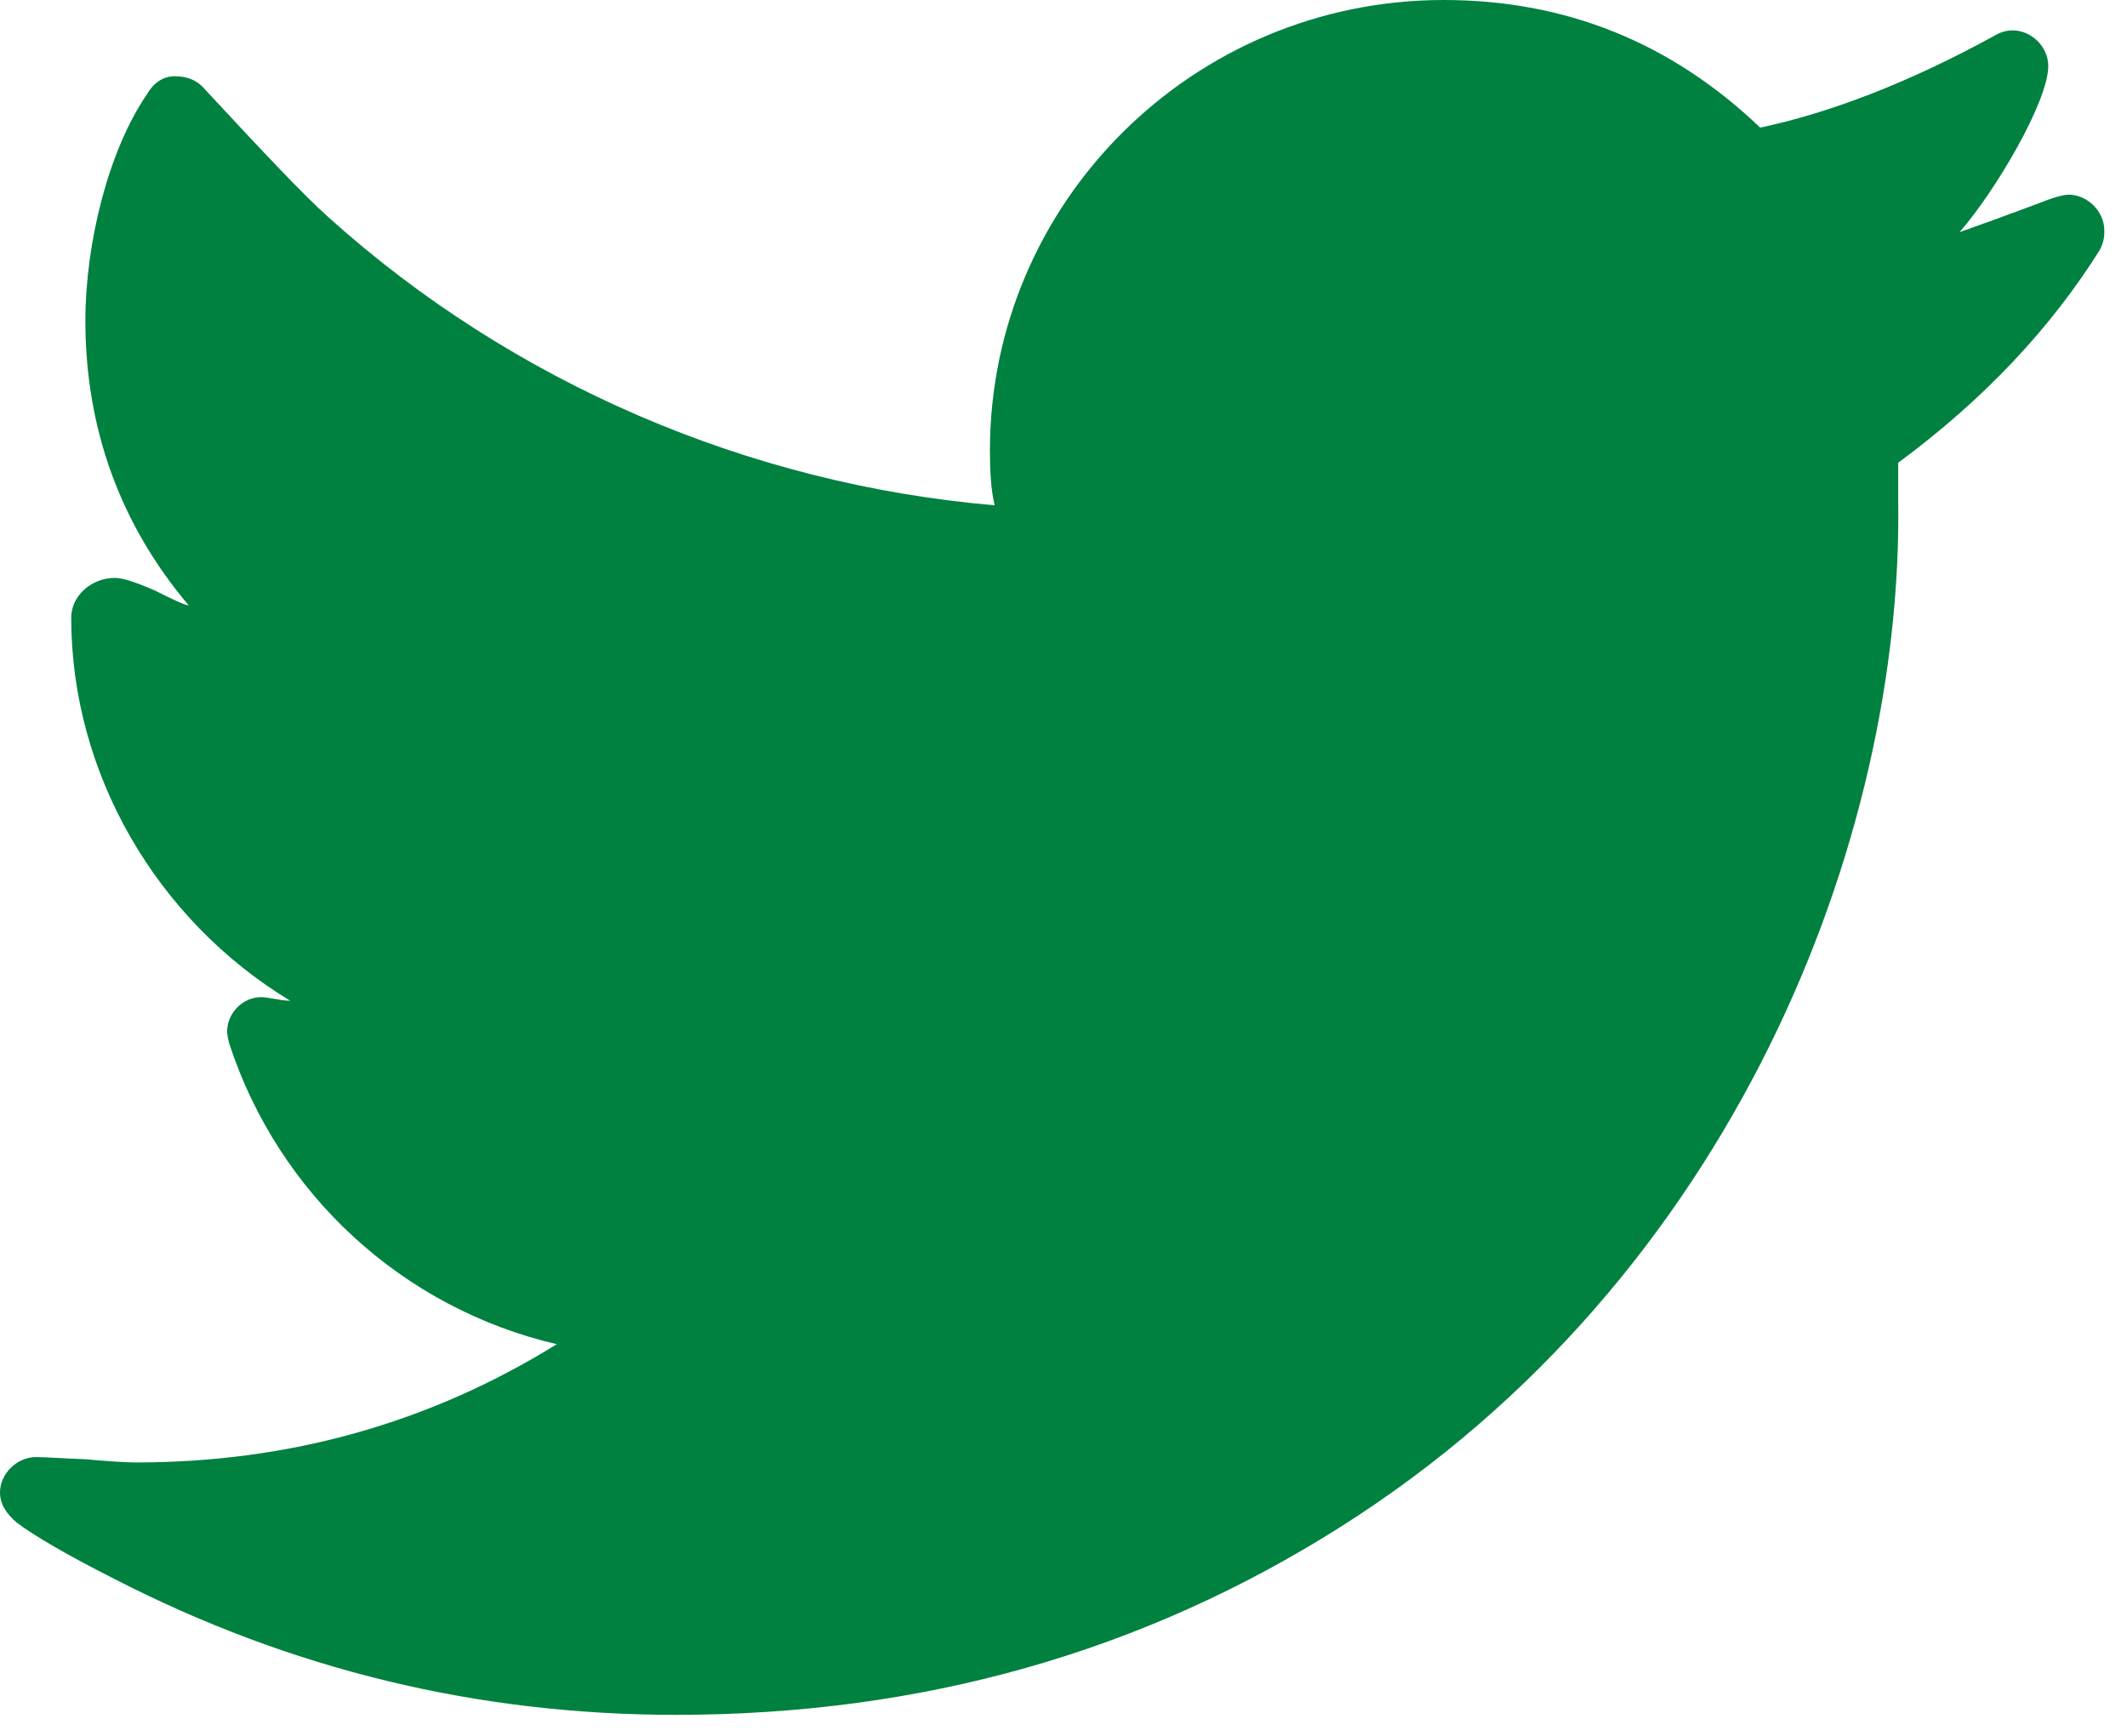
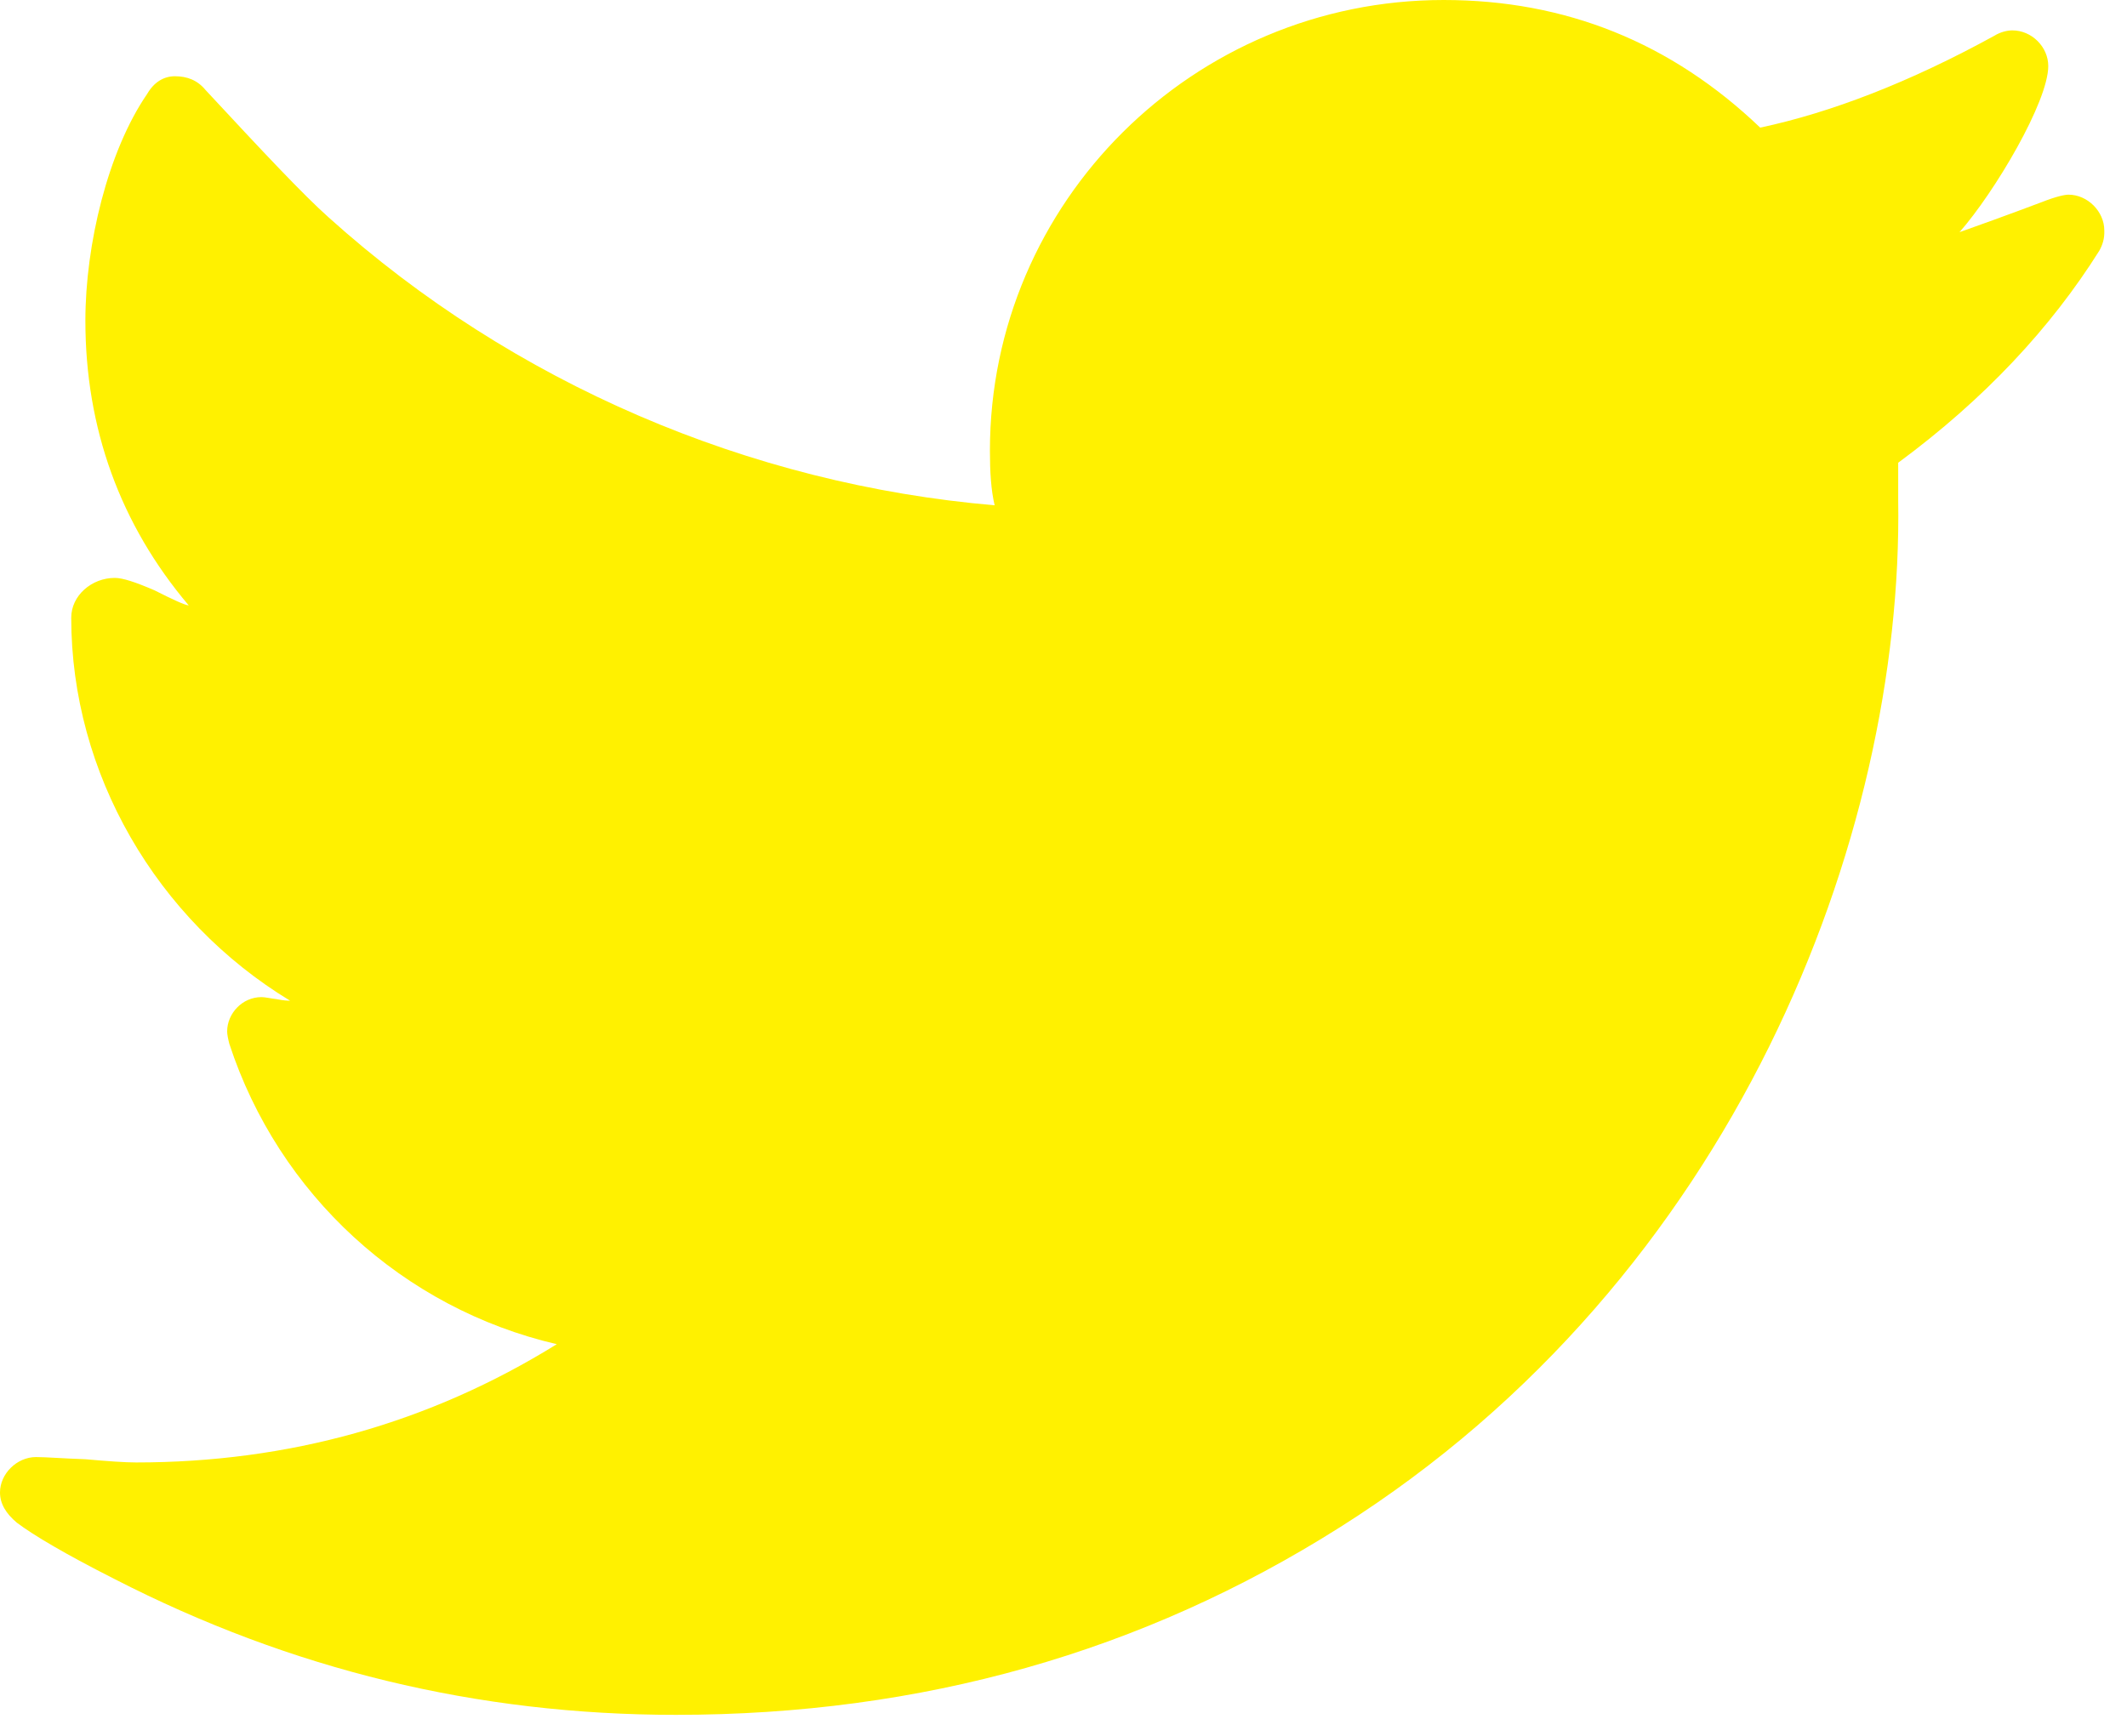
<svg xmlns="http://www.w3.org/2000/svg" width="49px" height="40px" viewBox="0 0 49 40" version="1.1">
  <defs />
  <g id="Page-1" stroke="none" stroke-width="1" fill="none" fill-rule="evenodd">
-     <path d="M48.361,5.779 C47.248,7.55 45.718,9.196 43.729,10.663 L43.729,11.516 C43.852,19.305 39.956,29.453 30.874,35.19 C26.326,38.069 21.233,39.516 15.571,39.516 C10.991,39.516 6.7,38.472 2.636,36.385 C1.524,35.822 0.774,35.38 0.388,35.088 C0.136,34.876 0,34.65 0,34.391 C0,33.962 0.388,33.576 0.829,33.576 C1.062,33.576 1.447,33.608 1.968,33.626 C2.486,33.672 2.876,33.7 3.136,33.7 C6.639,33.7 9.882,32.802 12.827,30.975 C9.282,30.15 6.42,27.526 5.283,24.053 C5.252,23.932 5.233,23.832 5.233,23.768 C5.233,23.356 5.58,22.977 6.023,22.977 C6.112,22.977 6.239,23.009 6.373,23.024 C6.53,23.056 6.633,23.06 6.683,23.06 C3.608,21.194 1.641,17.827 1.641,14.235 C1.641,13.721 2.114,13.317 2.644,13.317 C2.827,13.317 3.117,13.412 3.559,13.603 C3.988,13.819 4.255,13.943 4.348,13.951 C2.768,12.084 1.967,9.869 1.967,7.389 C1.967,5.634 2.486,3.483 3.388,2.168 C3.553,1.883 3.782,1.757 4.03,1.757 C4.315,1.757 4.552,1.851 4.735,2.074 C6.058,3.499 6.983,4.486 7.579,5.017 C11.817,8.829 17.256,11.16 22.914,11.644 C22.83,11.296 22.805,10.87 22.805,10.384 C22.805,4.657 27.492,0 33.259,0 C36.068,0 38.5,0.981 40.55,2.941 C42.179,2.594 43.991,1.897 45.948,0.822 C46.073,0.743 46.233,0.7 46.359,0.7 C46.805,0.7 47.186,1.08 47.186,1.522 C47.186,2.343 45.956,4.422 45.142,5.35 C45.376,5.269 46.329,4.925 47.033,4.659 C47.371,4.525 47.57,4.486 47.652,4.486 C48.095,4.486 48.477,4.877 48.477,5.307 C48.485,5.502 48.435,5.646 48.361,5.779" id="Twitter" fill="#00813F" />
+     <path d="M48.361,5.779 C47.248,7.55 45.718,9.196 43.729,10.663 L43.729,11.516 C43.852,19.305 39.956,29.453 30.874,35.19 C26.326,38.069 21.233,39.516 15.571,39.516 C10.991,39.516 6.7,38.472 2.636,36.385 C1.524,35.822 0.774,35.38 0.388,35.088 C0.136,34.876 0,34.65 0,34.391 C0,33.962 0.388,33.576 0.829,33.576 C1.062,33.576 1.447,33.608 1.968,33.626 C2.486,33.672 2.876,33.7 3.136,33.7 C6.639,33.7 9.882,32.802 12.827,30.975 C9.282,30.15 6.42,27.526 5.283,24.053 C5.252,23.932 5.233,23.832 5.233,23.768 C5.233,23.356 5.58,22.977 6.023,22.977 C6.112,22.977 6.239,23.009 6.373,23.024 C6.53,23.056 6.633,23.06 6.683,23.06 C3.608,21.194 1.641,17.827 1.641,14.235 C1.641,13.721 2.114,13.317 2.644,13.317 C2.827,13.317 3.117,13.412 3.559,13.603 C3.988,13.819 4.255,13.943 4.348,13.951 C2.768,12.084 1.967,9.869 1.967,7.389 C1.967,5.634 2.486,3.483 3.388,2.168 C3.553,1.883 3.782,1.757 4.03,1.757 C4.315,1.757 4.552,1.851 4.735,2.074 C6.058,3.499 6.983,4.486 7.579,5.017 C11.817,8.829 17.256,11.16 22.914,11.644 C22.83,11.296 22.805,10.87 22.805,10.384 C22.805,4.657 27.492,0 33.259,0 C36.068,0 38.5,0.981 40.55,2.941 C42.179,2.594 43.991,1.897 45.948,0.822 C46.073,0.743 46.233,0.7 46.359,0.7 C46.805,0.7 47.186,1.08 47.186,1.522 C47.186,2.343 45.956,4.422 45.142,5.35 C45.376,5.269 46.329,4.925 47.033,4.659 C47.371,4.525 47.57,4.486 47.652,4.486 C48.095,4.486 48.477,4.877 48.477,5.307 C48.485,5.502 48.435,5.646 48.361,5.779" id="Twitter" fill="#FFF100" />
  </g>
</svg>
